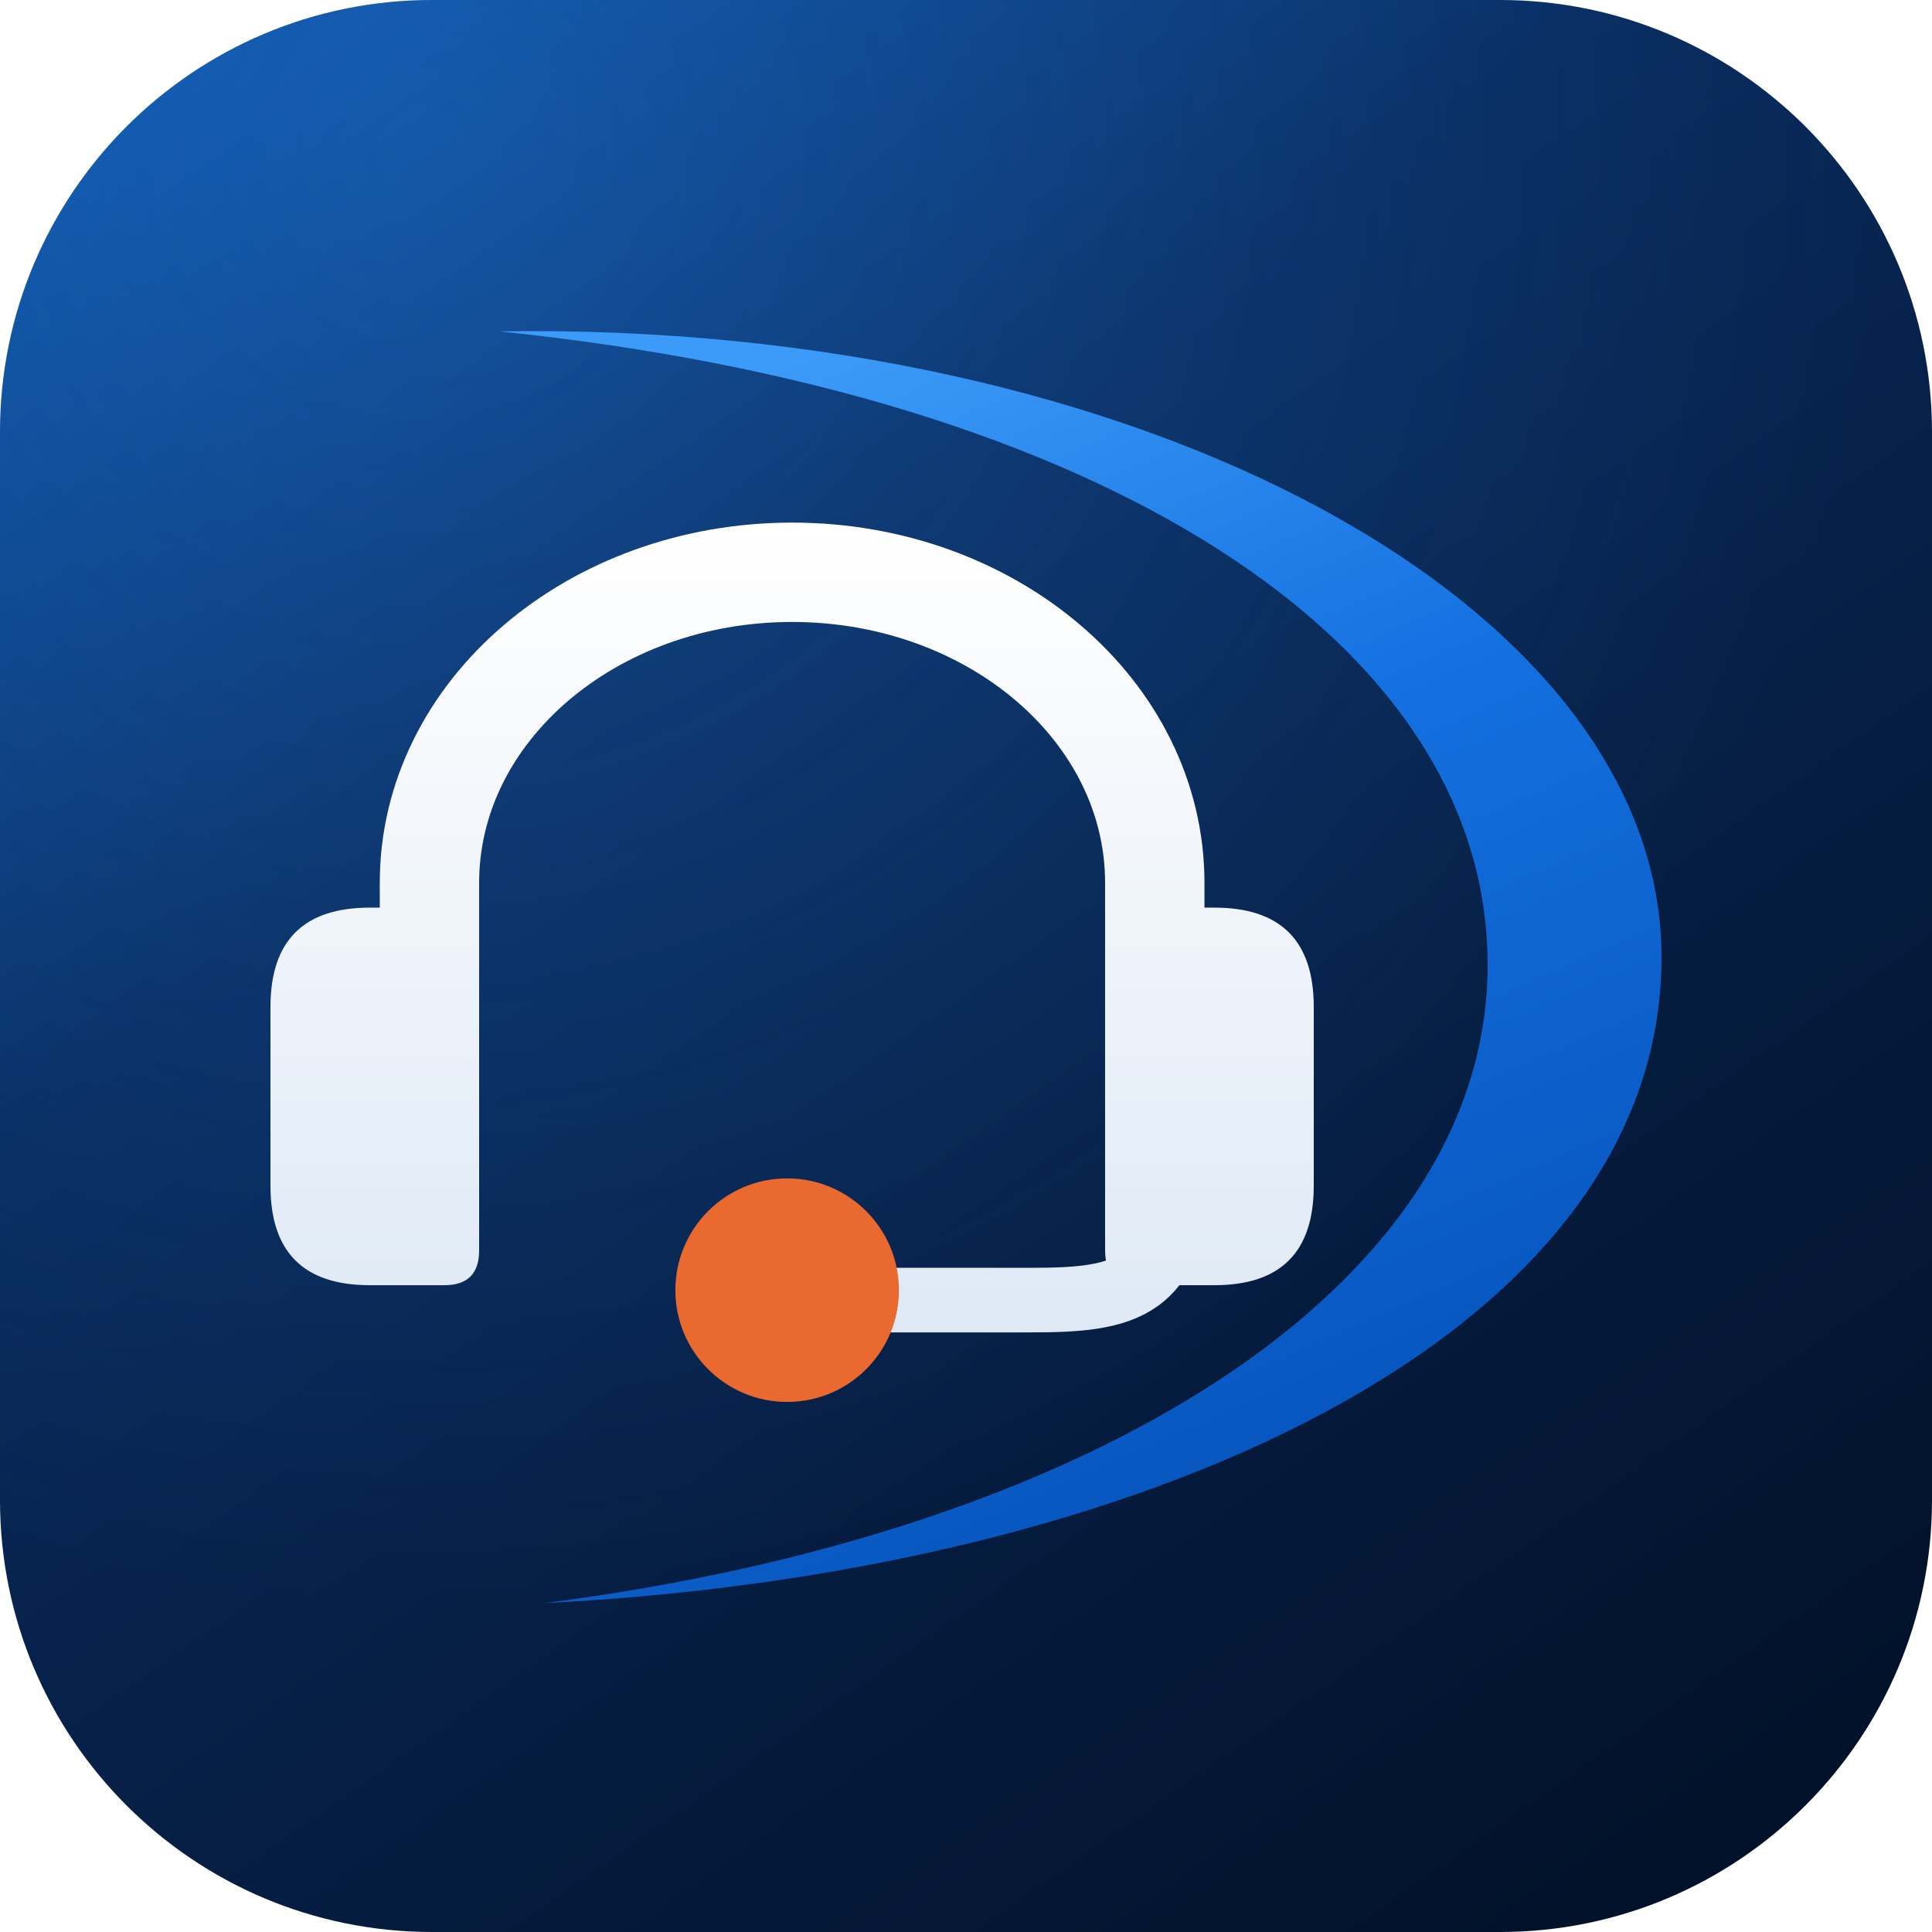
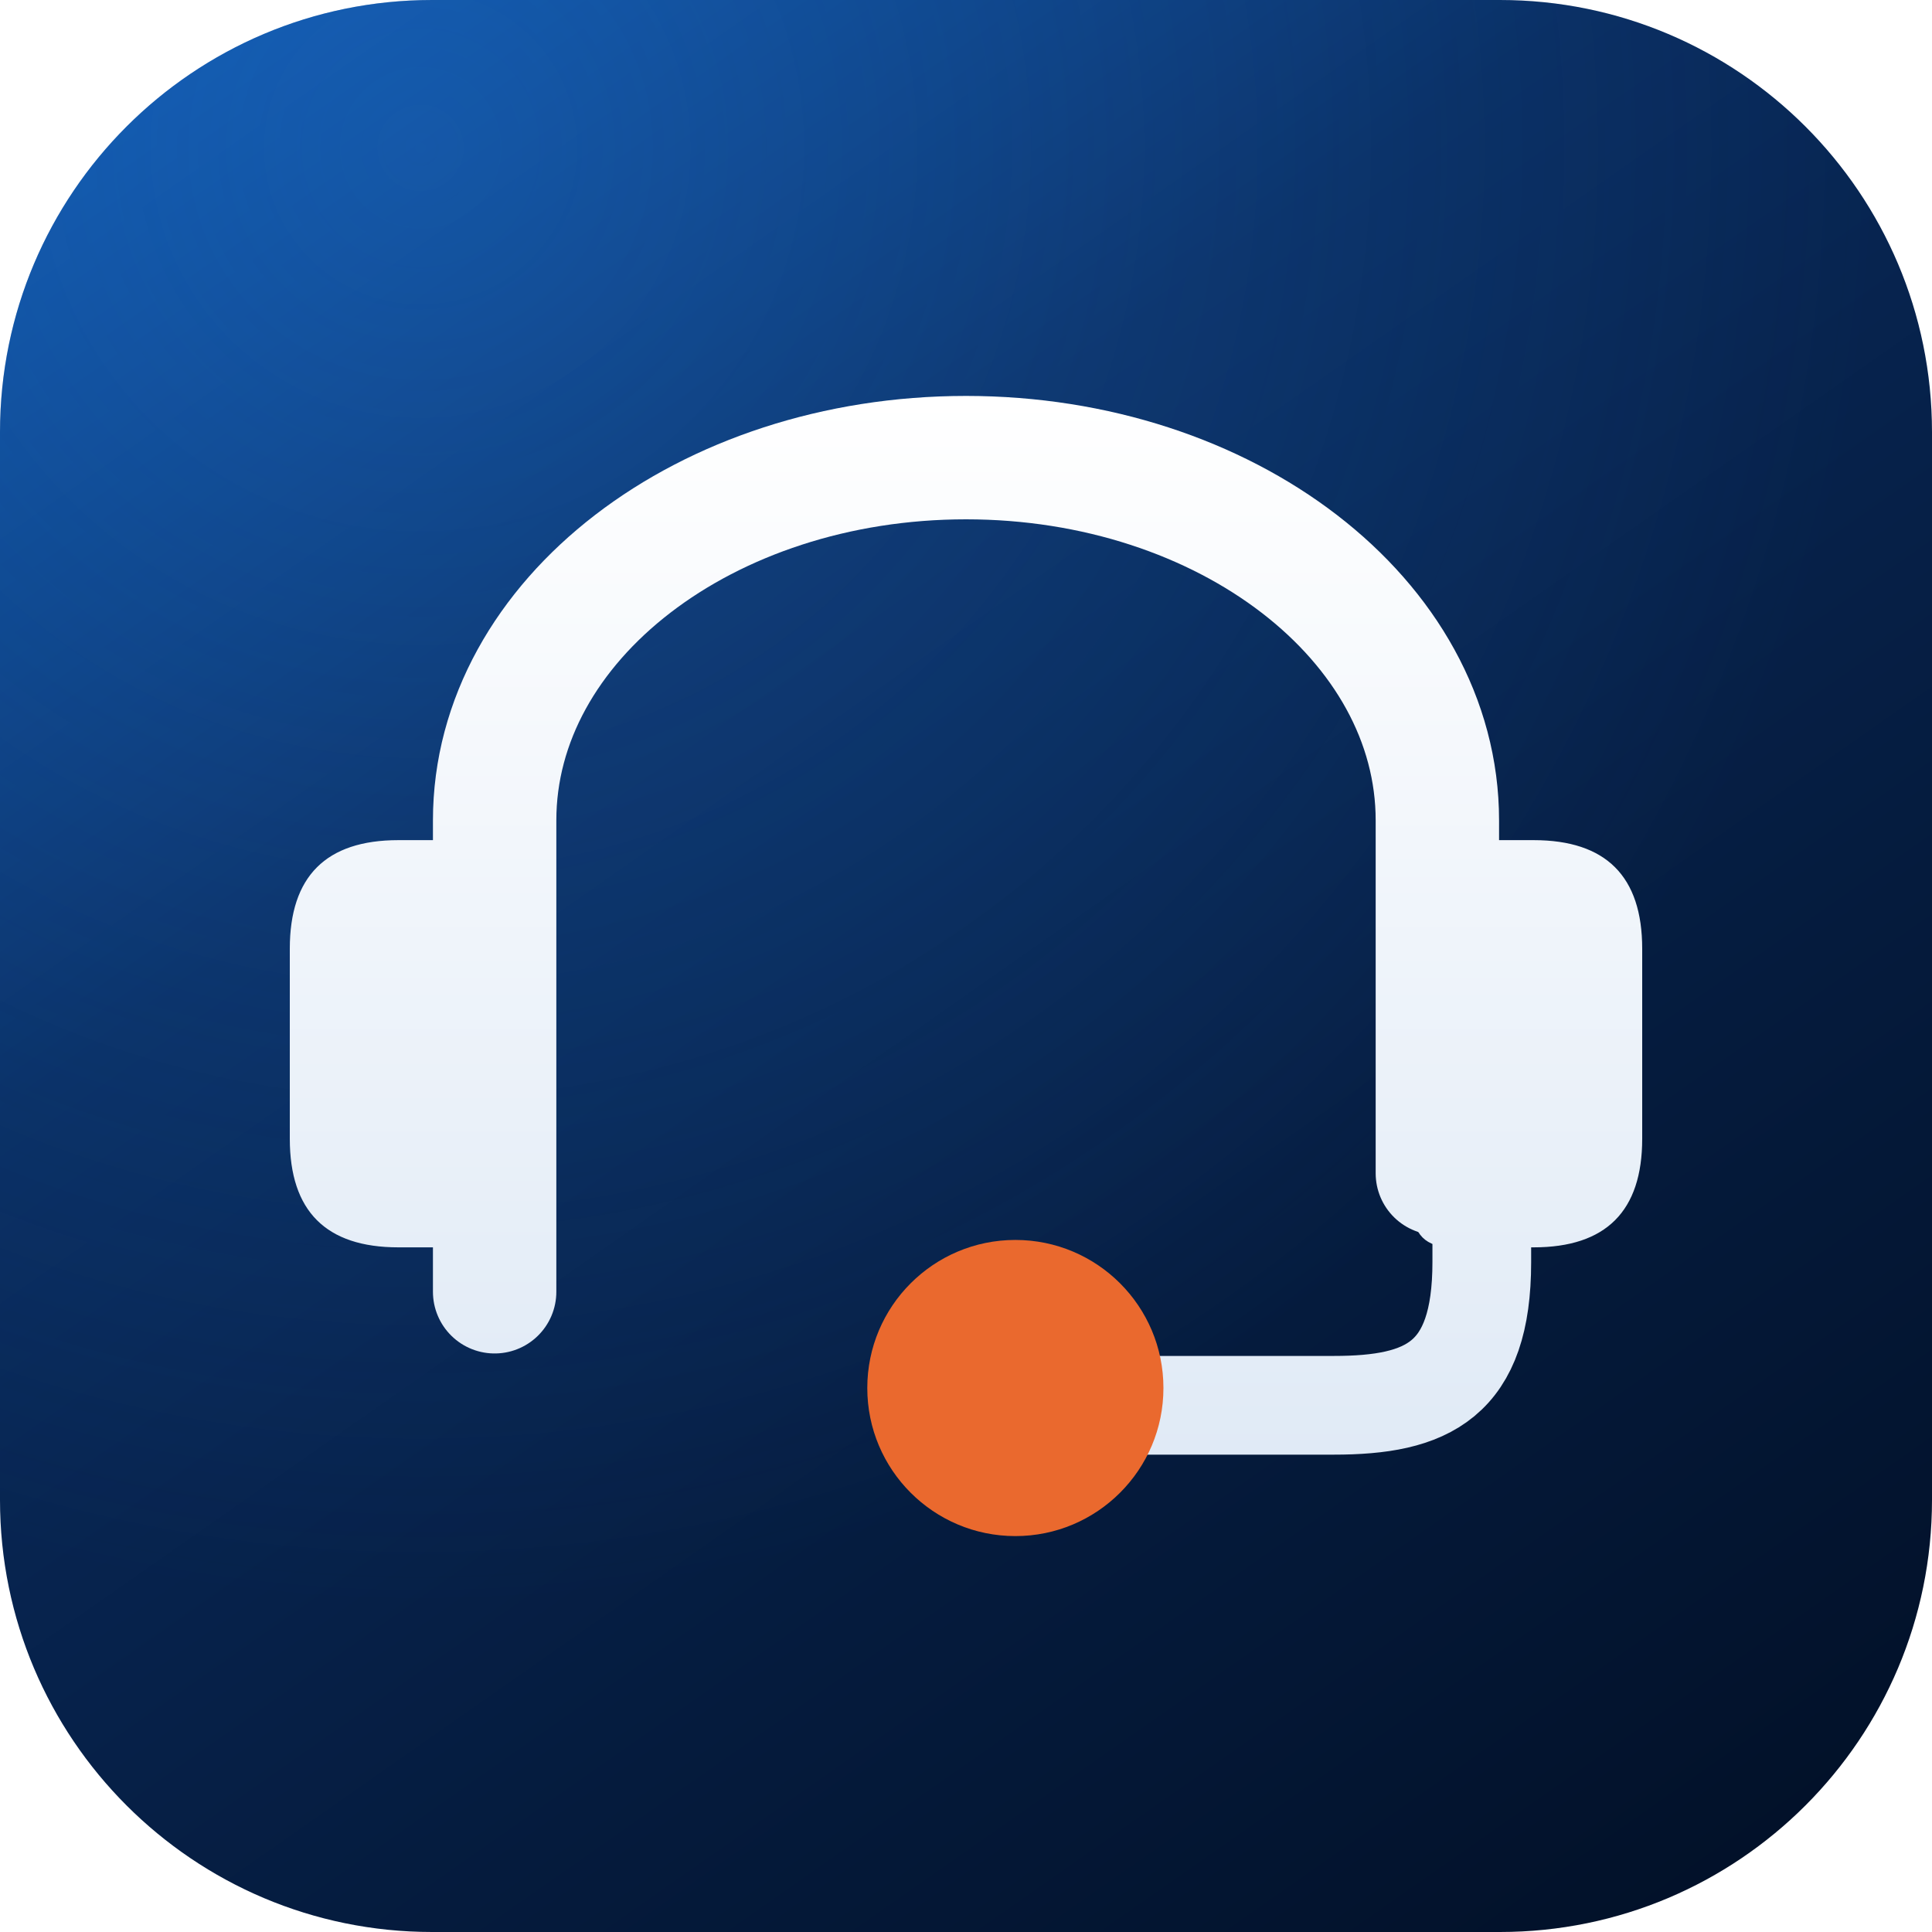
<svg xmlns="http://www.w3.org/2000/svg" viewBox="0 0 1024 1024" width="1024" height="1024">
  <defs>
    <linearGradient id="tbg" x1="0.15" y1="0" x2="0.85" y2="1">
      <stop offset="0" stop-color="#0C4E9E" />
      <stop offset="0.32" stop-color="#082A5C" />
      <stop offset="0.7" stop-color="#051B3D" />
      <stop offset="1" stop-color="#021129" />
    </linearGradient>
    <radialGradient id="tgl" cx="0.22" cy="0.08" r="0.75">
      <stop offset="0" stop-color="#2E8AF0" stop-opacity="0.28" />
      <stop offset="1" stop-color="#2E8AF0" stop-opacity="0" />
    </radialGradient>
-     <linearGradient id="mhs" x1="0" y1="217" x2="0" y2="560" gradientUnits="userSpaceOnUse">
+     <linearGradient id="mhs" x1="0" y1="188" x2="0" y2="660" gradientUnits="userSpaceOnUse">
      <stop offset="0" stop-color="#FFFFFF" />
      <stop offset="1" stop-color="#DDE8F5" />
-     </linearGradient>
-     <linearGradient id="msw" x1="0.3" y1="0" x2="0.7" y2="1">
-       <stop offset="0" stop-color="#3C9BF8" />
-       <stop offset="0.4" stop-color="#1471E0" />
-       <stop offset="1" stop-color="#0550B8" />
    </linearGradient>
  </defs>
  <rect x="0" y="0" width="1024" height="1024" rx="229" fill="url(#tbg)" />
  <rect x="0" y="0" width="1024" height="1024" rx="229" fill="url(#tgl)" />
-   <g transform="translate(-80.46 -8.70) scale(1.31657)">
-     <path d="M 262 140 C 520 136, 730 250, 730 392 C 730 545, 520 640, 280 652 C 500 624, 660 525, 660 395 C 660 265, 505 165, 262 140 Z" fill="url(#msw)" />
-     <path d="M 234.0 504 V 362 A 146.0 125.0 0 0 1 526.0 362 V 504" fill="none" stroke="url(#mhs)" stroke-width="40" />
-     <path d="M 210 372 H 240 Q 254 372 254 386 V 510 Q 254 524 240 524 H 210 Q 170 524 170 484 V 412 Q 170 372 210 372 Z" fill="url(#mhs)" />
-     <path d="M 520 372 H 550 Q 590 372 590 412 V 484 Q 590 524 550 524 H 520 Q 506 524 506 510 V 386 Q 506 372 520 372 Z" fill="url(#mhs)" />
-     <path d="M 535 476 C 535 526, 514 530, 476 530 L 390 530" fill="none" stroke="url(#mhs)" stroke-width="26" stroke-linecap="round" />
-     <circle cx="378" cy="526" r="45" fill="#EA692E" />
+   <g transform="translate(-11.21 -36.06) scale(1.30803)">
+     <path d="M 209.0 551 V 360 A 191.0 147.0 0 0 1 591.0 360 V 503" fill="none" stroke="url(#mhs)" stroke-width="50" stroke-linecap="round" />
+     <path d="M 170 368 H 203 Q 219 368 219 384 V 517 Q 219 533 203 533 H 170 Q 126 533 126 489 V 412 Q 126 368 170 368 Z" fill="url(#mhs)" />
+     <path d="M 597 368 H 630 Q 674 368 674 412 V 489 Q 674 533 630 533 H 597 Q 581 533 581 517 V 384 Q 581 368 597 368 Z" fill="url(#mhs)" />
+     <path d="M 609 493 V 539 C 609 587, 587 597, 549 597 L 440 597" fill="none" stroke="url(#mhs)" stroke-width="40" stroke-linecap="round" stroke-linejoin="round" />
+     <circle cx="420" cy="590" r="60" fill="#EA692E" />
  </g>
</svg>
